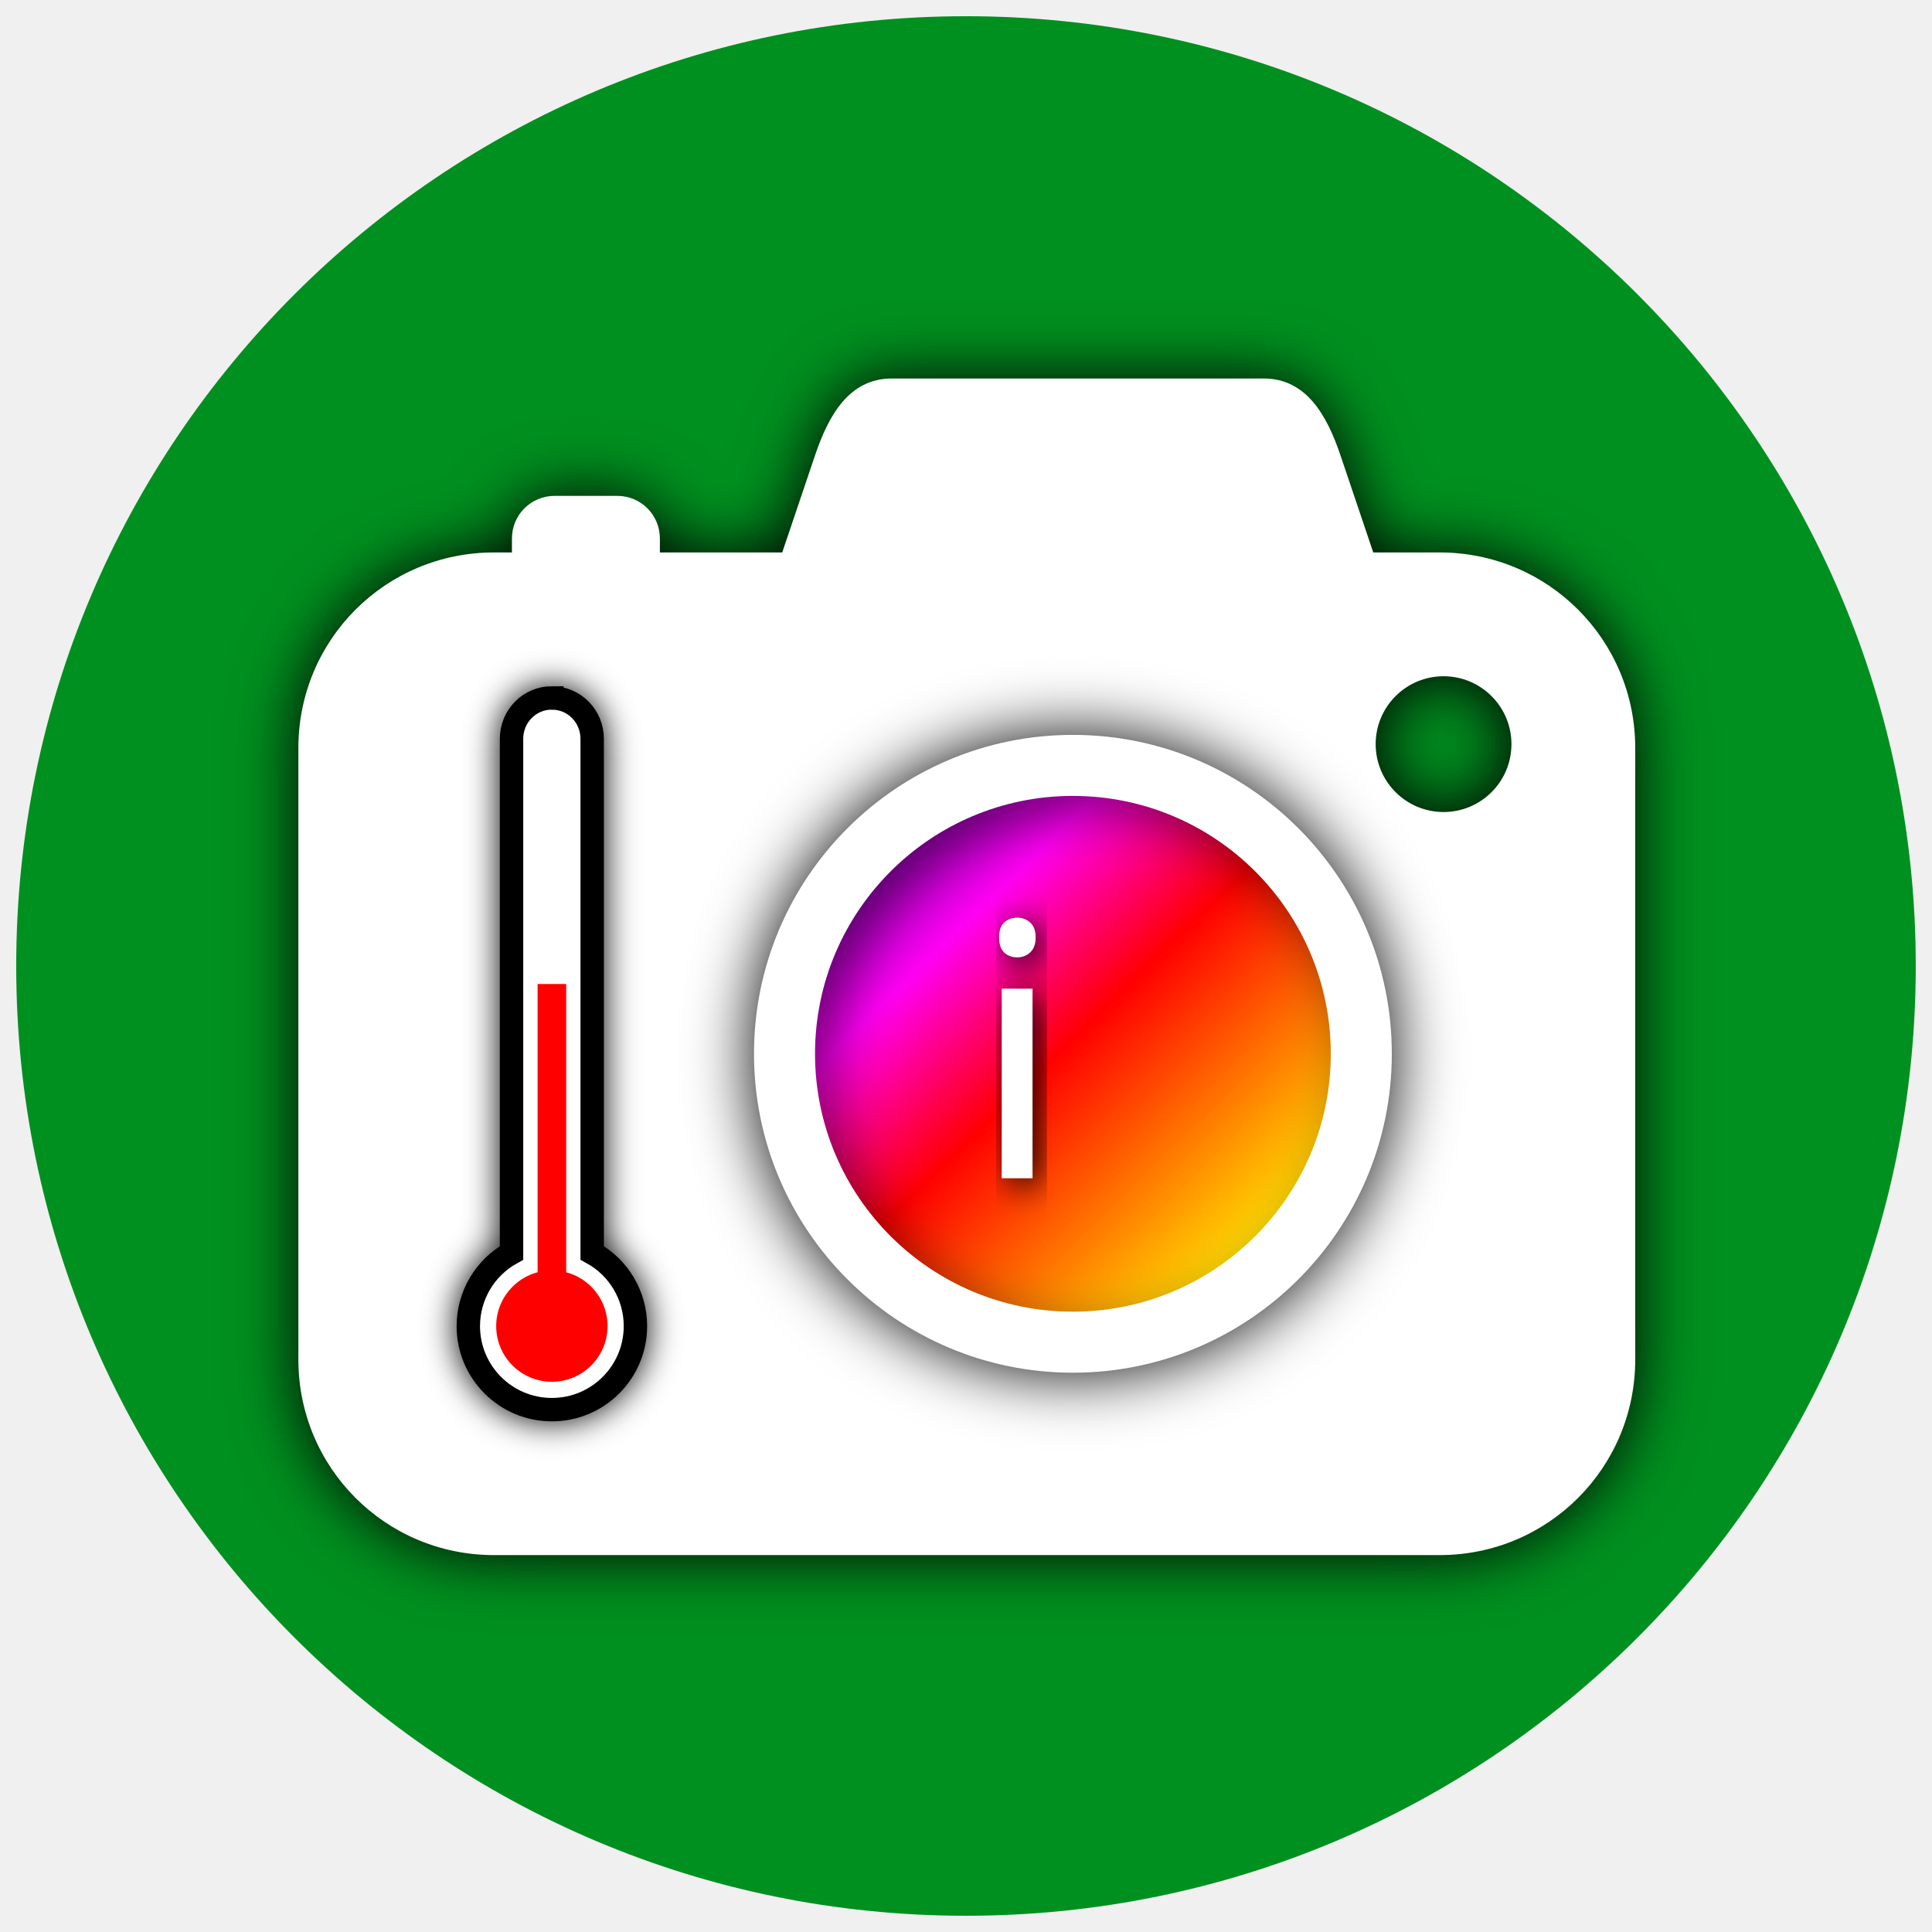
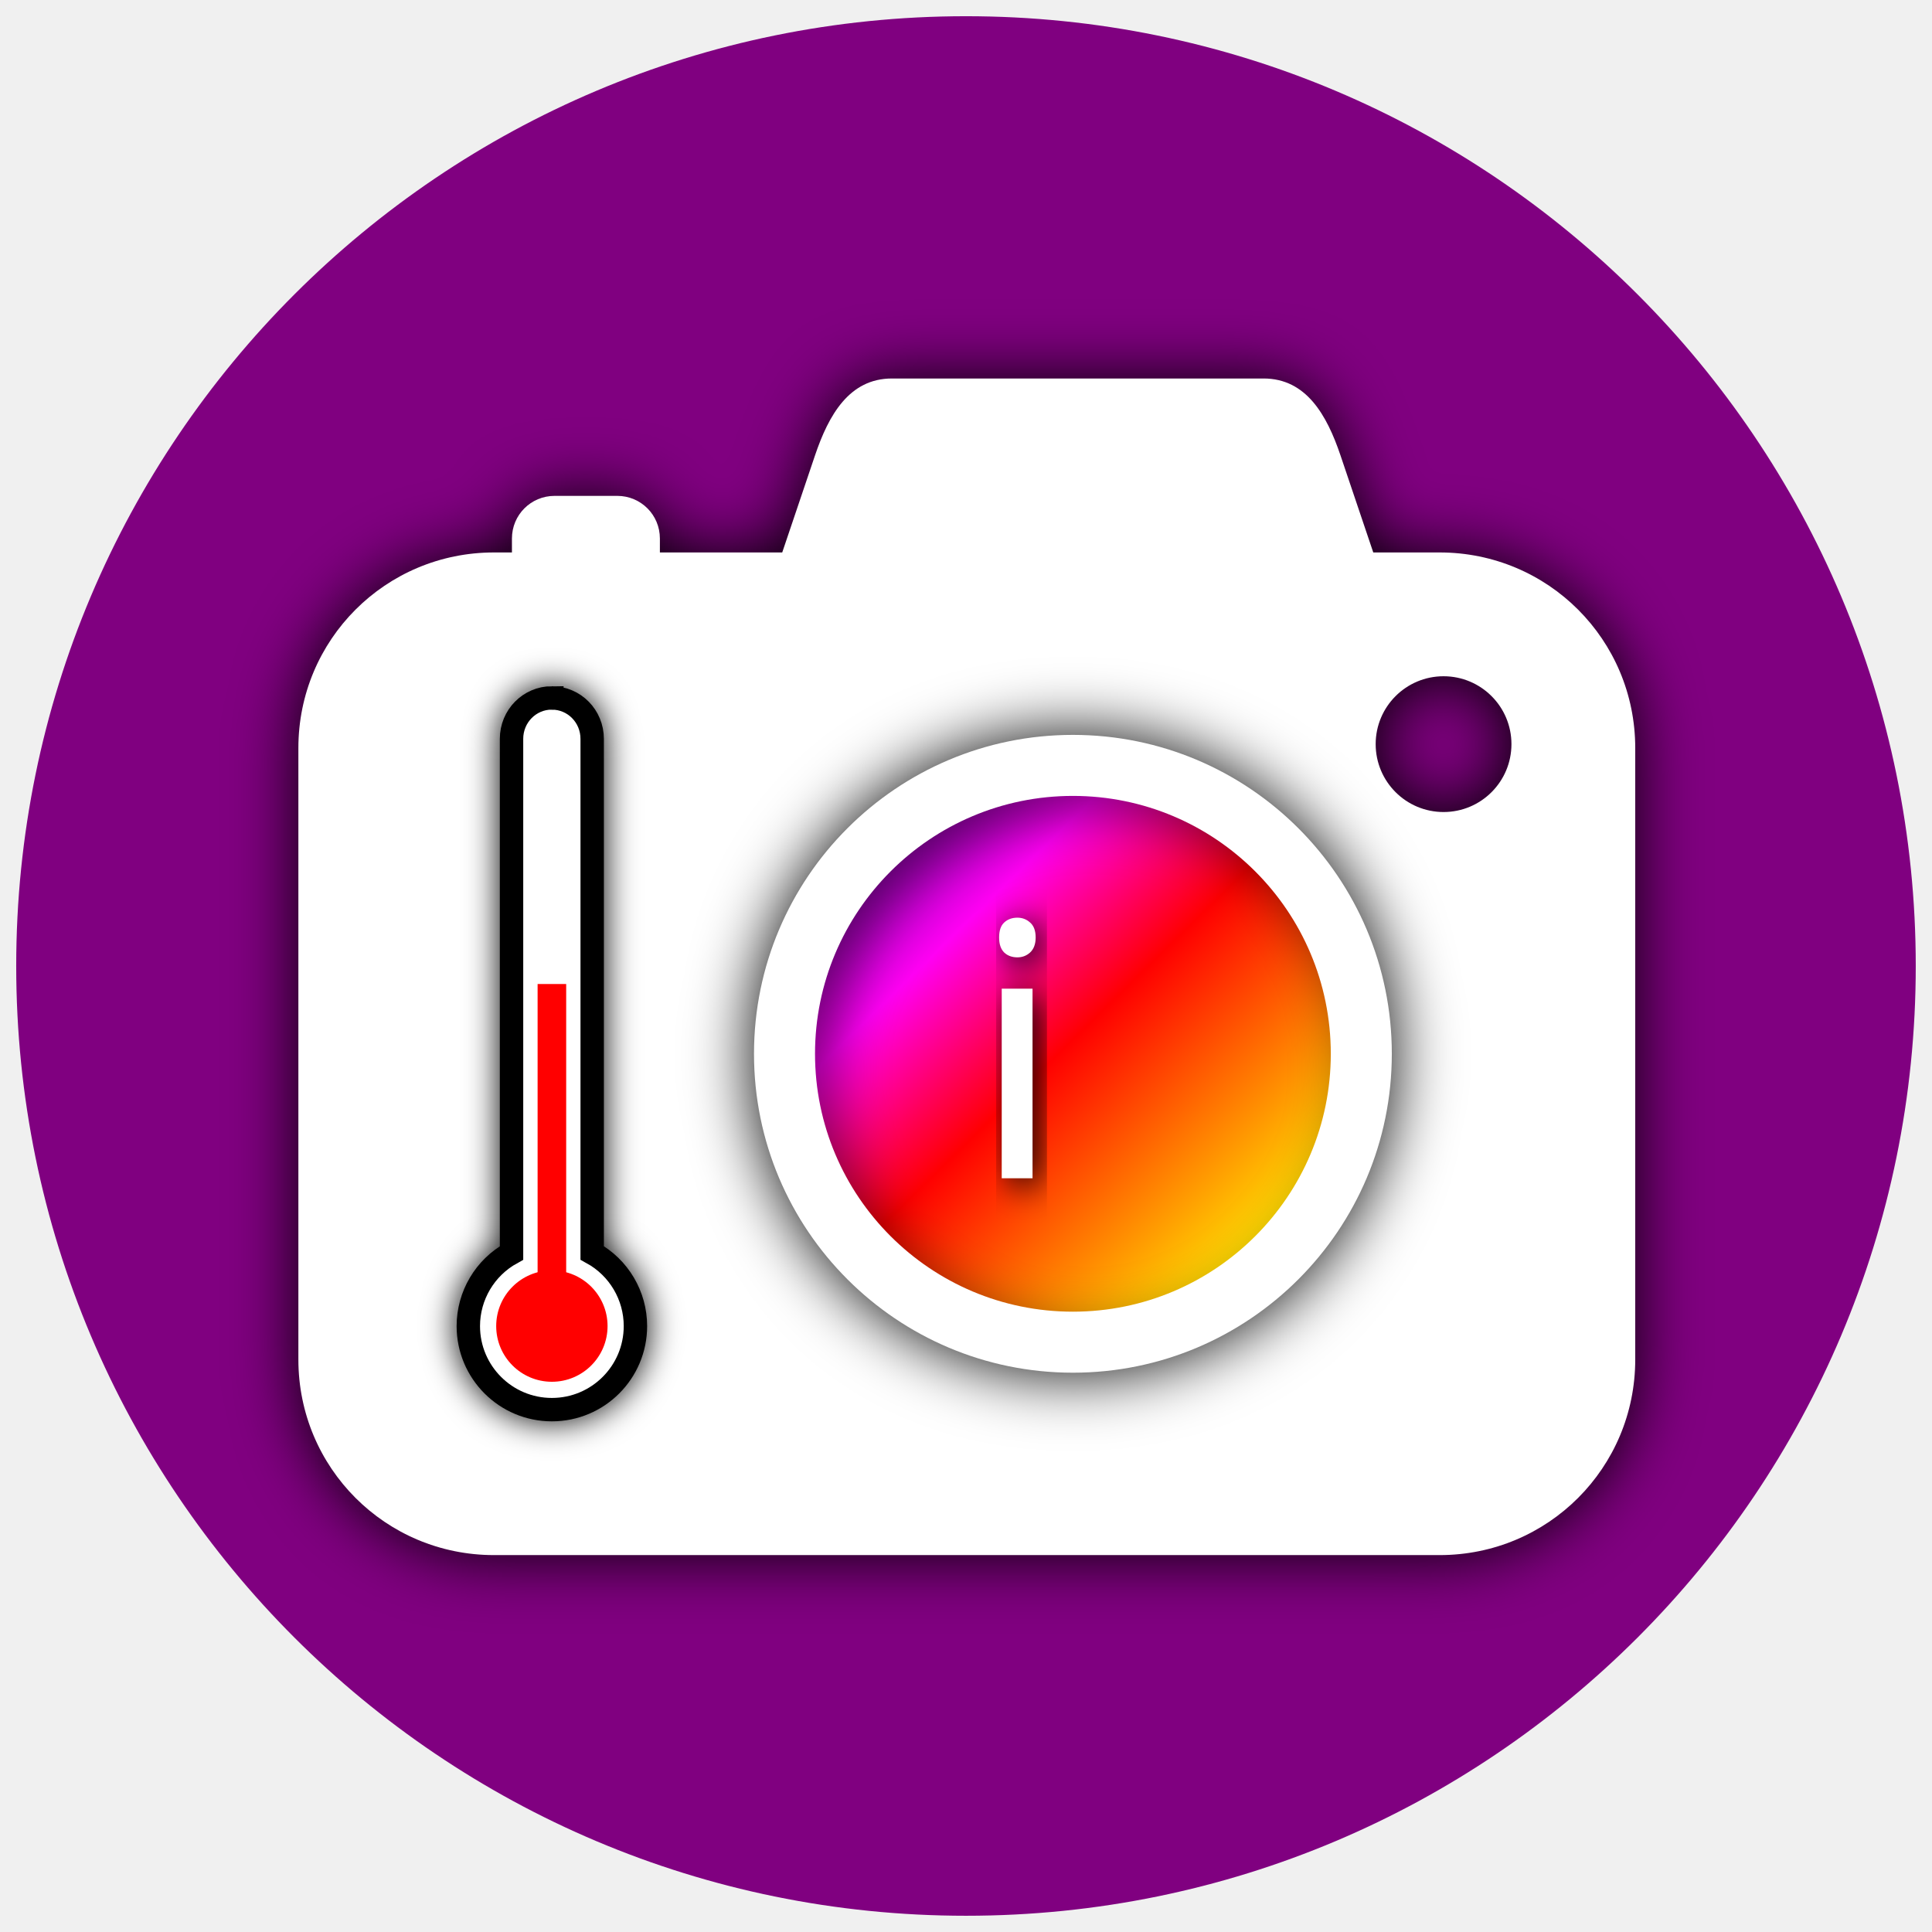
<svg xmlns="http://www.w3.org/2000/svg" xmlns:xlink="http://www.w3.org/1999/xlink" width="50mm" height="50mm" viewBox="0 0 50 50" version="1.1" id="svg5">
  <defs id="defs2">
    <linearGradient id="linearGradient2864">
      <stop style="stop-color:#7600af;stop-opacity:1" offset="0" id="stop2860" />
      <stop style="stop-color:#ff00f3;stop-opacity:1" offset="0.25" id="stop3128" />
      <stop style="stop-color:#ff0001;stop-opacity:1" offset="0.5" id="stop2870" />
      <stop style="stop-color:#ff7f01;stop-opacity:1;" offset="0.75" id="stop3386" />
      <stop style="stop-color:#ffff02;stop-opacity:1" offset="1" id="stop2862" />
    </linearGradient>
    <linearGradient xlink:href="#linearGradient2864" id="linearGradient2868" x1="37.997" y1="104.765" x2="51.19" y2="118.288" gradientUnits="userSpaceOnUse" gradientTransform="translate(7.409114,7.977478)" />
    <filter style="color-interpolation-filters:sRGB" id="filter7777" x="-0.124" y="-0.124" width="1.281" height="1.281">
      <feFlood flood-opacity="0.498" flood-color="rgb(0,0,0)" result="flood" id="feFlood7767" />
      <feComposite in="flood" in2="SourceGraphic" operator="out" result="composite1" id="feComposite7769" />
      <feGaussianBlur in="composite1" stdDeviation="0.8" result="blur" id="feGaussianBlur7771" />
      <feOffset dx="0.5" dy="0.5" result="offset" id="feOffset7773" />
      <feComposite in="offset" in2="SourceGraphic" operator="atop" result="composite2" id="feComposite7775" />
    </filter>
    <filter style="color-interpolation-filters:sRGB;" id="filter9377" x="-0.063" y="-0.063" width="1.126" height="1.126">
      <feFlood flood-opacity="1" flood-color="rgb(0,0,0)" result="flood" id="feFlood9367" />
      <feComposite in="flood" in2="SourceGraphic" operator="in" result="composite1" id="feComposite9369" />
      <feGaussianBlur in="composite1" stdDeviation="0.5" result="blur" id="feGaussianBlur9371" />
      <feOffset dx="2.77556e-17" dy="2.77556e-17" result="offset" id="feOffset9373" />
      <feComposite in="SourceGraphic" in2="offset" operator="over" result="composite2" id="feComposite9375" />
    </filter>
    <filter style="color-interpolation-filters:sRGB;" id="filter9441" x="-0.31" y="-0.073" width="1.62" height="1.146">
      <feFlood flood-opacity="1" flood-color="rgb(255,255,255)" result="flood" id="feFlood9431" />
      <feComposite in="flood" in2="SourceGraphic" operator="in" result="composite1" id="feComposite9433" />
      <feGaussianBlur in="composite1" stdDeviation="0.5" result="blur" id="feGaussianBlur9435" />
      <feOffset dx="2.77556e-17" dy="2.77556e-17" result="offset" id="feOffset9437" />
      <feComposite in="SourceGraphic" in2="offset" operator="over" result="composite2" id="feComposite9439" />
    </filter>
    <filter style="color-interpolation-filters:sRGB;" id="filter9471" x="-0.295" y="-0.295" width="1.591" height="1.591">
      <feFlood flood-opacity="1" flood-color="rgb(255,255,255)" result="flood" id="feFlood9461" />
      <feComposite in="flood" in2="SourceGraphic" operator="in" result="composite1" id="feComposite9463" />
      <feGaussianBlur in="composite1" stdDeviation="0.5" result="blur" id="feGaussianBlur9465" />
      <feOffset dx="2.77556e-17" dy="2.77556e-17" result="offset" id="feOffset9467" />
      <feComposite in="SourceGraphic" in2="offset" operator="over" result="composite2" id="feComposite9469" />
    </filter>
    <filter style="color-interpolation-filters:sRGB;" id="filter9779" x="-0.354" y="-0.354" width="1.758" height="1.758">
      <feFlood flood-opacity="1" flood-color="rgb(0,0,0)" result="flood" id="feFlood9769" />
      <feComposite in="flood" in2="SourceGraphic" operator="out" result="composite1" id="feComposite9771" />
      <feGaussianBlur in="composite1" stdDeviation="0.6" result="blur" id="feGaussianBlur9773" />
      <feOffset dx="0.2" dy="0.2" result="offset" id="feOffset9775" />
      <feComposite in="offset" in2="SourceGraphic" operator="atop" result="composite2" id="feComposite9777" />
    </filter>
    <filter style="color-interpolation-filters:sRGB;" id="filter10953" x="-0.058" y="-0.102" width="1.14" height="1.246">
      <feFlood flood-opacity="1" flood-color="rgb(0,0,0)" result="flood" id="feFlood10943" />
      <feComposite in="flood" in2="SourceGraphic" operator="in" result="composite1" id="feComposite10945" />
      <feGaussianBlur in="composite1" stdDeviation="0.5" result="blur" id="feGaussianBlur10947" />
      <feOffset dx="0.5" dy="0.5" result="offset" id="feOffset10949" />
      <feComposite in="SourceGraphic" in2="offset" operator="over" result="composite2" id="feComposite10951" />
    </filter>
    <filter style="color-interpolation-filters:sRGB;" id="filter11387" x="-0.31" y="-0.073" width="1.62" height="1.146">
      <feFlood flood-opacity="1" flood-color="rgb(0,0,0)" result="flood" id="feFlood11377" />
      <feComposite in="flood" in2="SourceGraphic" operator="in" result="composite1" id="feComposite11379" />
      <feGaussianBlur in="composite1" stdDeviation="0.5" result="blur" id="feGaussianBlur11381" />
      <feOffset dx="2.77556e-17" dy="2.77556e-17" result="offset" id="feOffset11383" />
      <feComposite in="SourceGraphic" in2="offset" operator="over" result="composite2" id="feComposite11385" />
    </filter>
    <filter style="color-interpolation-filters:sRGB;" id="filter18183" x="-0.264" y="-0.15" width="1.529" height="1.3">
      <feFlood flood-opacity="1" flood-color="rgb(255,255,255)" result="flood" id="feFlood18173" />
      <feComposite in="flood" in2="SourceGraphic" operator="in" result="composite1" id="feComposite18175" />
      <feGaussianBlur in="composite1" stdDeviation="0.5" result="blur" id="feGaussianBlur18177" />
      <feOffset dx="2.77556e-17" dy="2.77556e-17" result="offset" id="feOffset18179" />
      <feComposite in="SourceGraphic" in2="offset" operator="over" result="composite2" id="feComposite18181" />
    </filter>
    <filter style="color-interpolation-filters:sRGB;" id="filter18317" x="-0.174" y="-0.522" width="1.348" height="2.043">
      <feFlood flood-opacity="1" flood-color="rgb(0,0,0)" result="flood" id="feFlood18307" />
      <feComposite in="flood" in2="SourceGraphic" operator="out" result="composite1" id="feComposite18309" />
      <feGaussianBlur in="composite1" stdDeviation="0.5" result="blur" id="feGaussianBlur18311" />
      <feOffset dx="2.77556e-17" dy="2.77556e-17" result="offset" id="feOffset18313" />
      <feComposite in="offset" in2="SourceGraphic" operator="atop" result="composite2" id="feComposite18315" />
    </filter>
    <filter style="color-interpolation-filters:sRGB;" id="filter19126" x="-0.181" y="-0.442" width="1.362" height="1.885">
      <feFlood flood-opacity="1" flood-color="rgb(0,0,0)" result="flood" id="feFlood19116" />
      <feComposite in="flood" in2="SourceGraphic" operator="in" result="composite1" id="feComposite19118" />
      <feGaussianBlur in="composite1" stdDeviation="0.5" result="blur" id="feGaussianBlur19120" />
      <feOffset dx="2.77556e-17" dy="2.77556e-17" result="offset" id="feOffset19122" />
      <feComposite in="SourceGraphic" in2="offset" operator="over" result="composite2" id="feComposite19124" />
    </filter>
    <filter style="color-interpolation-filters:sRGB;" id="filter19632" x="-0.145" y="-0.354" width="1.32" height="1.781">
      <feFlood flood-opacity="1" flood-color="rgb(0,0,0)" result="flood" id="feFlood19622" />
      <feComposite in="flood" in2="SourceGraphic" operator="in" result="composite1" id="feComposite19624" />
      <feGaussianBlur in="composite1" stdDeviation="0.4" result="blur" id="feGaussianBlur19626" />
      <feOffset dx="0.2" dy="0.2" result="offset" id="feOffset19628" />
      <feComposite in="SourceGraphic" in2="offset" operator="over" result="composite2" id="feComposite19630" />
    </filter>
    <filter style="color-interpolation-filters:sRGB;" id="filter20287" x="-0.024" y="-0.027" width="1.06" height="1.069">
      <feFlood flood-opacity="1" flood-color="rgb(0,0,0)" result="flood" id="feFlood20277" />
      <feComposite in="flood" in2="SourceGraphic" operator="in" result="composite1" id="feComposite20279" />
      <feGaussianBlur in="composite1" stdDeviation="0.4" result="blur" id="feGaussianBlur20281" />
      <feOffset dx="0.5" dy="0.5" result="offset" id="feOffset20283" />
      <feComposite in="SourceGraphic" in2="offset" operator="over" result="composite2" id="feComposite20285" />
    </filter>
    <filter style="color-interpolation-filters:sRGB;" id="filter21389" x="-0.03" y="-0.034" width="1.065" height="1.074">
      <feFlood flood-opacity="1" flood-color="rgb(0,0,0)" result="flood" id="feFlood21379" />
      <feComposite in="flood" in2="SourceGraphic" operator="in" result="composite1" id="feComposite21381" />
      <feGaussianBlur in="composite1" stdDeviation="0.5" result="blur" id="feGaussianBlur21383" />
      <feOffset dx="0.2" dy="0.2" result="offset" id="feOffset21385" />
      <feComposite in="SourceGraphic" in2="offset" operator="over" result="composite2" id="feComposite21387" />
    </filter>
    <filter style="color-interpolation-filters:sRGB;" id="filter21517" x="-0.264" y="-0.15" width="1.573" height="1.325">
      <feFlood flood-opacity="1" flood-color="rgb(0,0,0)" result="flood" id="feFlood21507" />
      <feComposite in="flood" in2="SourceGraphic" operator="in" result="composite1" id="feComposite21509" />
      <feGaussianBlur in="composite1" stdDeviation="0.5" result="blur" id="feGaussianBlur21511" />
      <feOffset dx="0.2" dy="0.2" result="offset" id="feOffset21513" />
      <feComposite in="SourceGraphic" in2="offset" operator="over" result="composite2" id="feComposite21515" />
    </filter>
    <filter style="color-interpolation-filters:sRGB;" id="filter24273" x="-0.126" y="-0.126" width="1.252" height="1.252">
      <feFlood flood-opacity="1" flood-color="rgb(0,0,0)" result="flood" id="feFlood24263" />
      <feComposite in="flood" in2="SourceGraphic" operator="in" result="composite1" id="feComposite24265" />
      <feGaussianBlur in="composite1" stdDeviation="1" result="blur" id="feGaussianBlur24267" />
      <feOffset dx="0" dy="0" result="offset" id="feOffset24269" />
      <feComposite in="SourceGraphic" in2="offset" operator="over" result="composite2" id="feComposite24271" />
    </filter>
    <filter style="color-interpolation-filters:sRGB;" id="filter24401" x="-0.06" y="-0.068" width="1.12" height="1.136">
      <feFlood flood-opacity="1" flood-color="rgb(0,0,0)" result="flood" id="feFlood24391" />
      <feComposite in="flood" in2="SourceGraphic" operator="in" result="composite1" id="feComposite24393" />
      <feGaussianBlur in="composite1" stdDeviation="1" result="blur" id="feGaussianBlur24395" />
      <feOffset dx="0" dy="0" result="offset" id="feOffset24397" />
      <feComposite in="SourceGraphic" in2="offset" operator="over" result="composite2" id="feComposite24399" />
    </filter>
  </defs>
  <g id="layer1" transform="translate(-24.11542,-92.0483)">
-     <circle style="opacity:1;fill:#00901f;fill-opacity:1;stroke:none;stroke-width:0.825;stroke-miterlimit:4;stroke-dasharray:none" id="path28991" cx="49.115" cy="117.048" r="24.58" />
+     <circle style="opacity:1;fill:#800080;fill-opacity:1;stroke:none;stroke-width:0.825;stroke-miterlimit:4;stroke-dasharray:none" id="path28991" cx="49.115" cy="117.048" r="24.58" />
    <g id="g20027" style="fill:#ffffff;filter:url(#filter24401)" transform="matrix(0.8649613,0,0,0.8649613,6.653363,15.8269)">
      <path id="rect846" style="fill:#ffffff;stroke-width:5" d="m 86.016,27.959 c -4.817,0 -7.152,4.132 -8.693,8.695 L 73.615,47.631 H 59.781 v -1.576 c 0,-2.671 -2.149,-4.822 -4.82,-4.822 h -7.09 c -2.671,0 -4.822,2.151 -4.822,4.822 v 1.576 h -2.031 c -12.254,0 -22.119,9.865 -22.119,22.119 v 69.146 c -10e-7,12.254 9.865,22.119 22.119,22.119 H 147.959 c 12.254,0 22.119,-9.865 22.119,-22.119 V 69.75 c 0,-12.254 -9.865,-22.119 -22.119,-22.119 h -7.506 l -3.707,-10.977 c -1.541,-4.564 -3.879,-8.695 -8.695,-8.695 z m 62.387,33.672 a 7.677,7.677 0 0 1 7.676,7.678 7.677,7.677 0 0 1 -7.676,7.676 7.677,7.677 0 0 1 -7.678,-7.676 7.677,7.677 0 0 1 7.678,-7.678 z" transform="matrix(0.2645833,0,0,0.2645833,24.11542,92.0483)" />
    </g>
    <circle style="opacity:1;fill:#ffffff;fill-opacity:1;stroke-width:1.287;filter:url(#filter24273)" id="path4112" cx="52.29" cy="119.651" r="9.542" transform="matrix(0.8649613,0,0,0.8649613,6.653363,15.8269)" />
    <circle style="opacity:1;fill:url(#linearGradient2868);fill-opacity:1;stroke-width:1.323;filter:url(#filter7777)" id="path2483" cx="52.29" cy="119.651" r="7.716" transform="matrix(0.8649613,0,0,0.8649613,6.653363,15.8269)" />
    <path id="circle4632" style="fill:#ffffff;stroke:#000000;stroke-width:0.7;filter:url(#filter11387)" d="m 35.113,109.003 c -0.668,0 -1.207,0.546 -1.207,1.224 v 15.383 a 2.5,2.5 0 0 0 -1.293,2.188 2.5,2.5 0 0 0 2.5,2.5 2.5,2.5 0 0 0 2.5,-2.5 2.5,2.5 0 0 0 -1.294,-2.19 v -15.38 c 0,-0.678 -0.538,-1.224 -1.206,-1.224 z" transform="matrix(0.8649613,0,0,0.8649613,8.026489,15.8269)" />
    <g id="g5931" transform="matrix(0.8649613,0,0,0.8649613,12.35139,21.6647)" style="fill:#ff0000">
      <circle style="fill:#ff0000;fill-opacity:1;stroke-width:0.885" id="path4344" cx="30.113" cy="121.049" r="1.666" />
      <rect style="fill:#ff0000;fill-opacity:1;stroke-width:0.751" id="rect4546" width="0.855" height="10.565" x="29.686" y="110.814" ry="0" />
    </g>
    <text xml:space="preserve" style="font-style:normal;font-variant:normal;font-weight:normal;font-stretch:normal;font-size:10.583px;line-height:1.25;font-family:'Droid Sans Mono';-inkscape-font-specification:'Droid Sans Mono';fill:#ffffff;fill-opacity:1;stroke:none;stroke-width:0.265;filter:url(#filter21517)" x="49.254" y="123.376" id="text12943" transform="matrix(0.8649613,0,0,0.8649613,6.653363,15.8269)">
      <tspan id="tspan12941" style="font-style:normal;font-variant:normal;font-weight:normal;font-stretch:normal;font-family:'Droid Sans Mono';-inkscape-font-specification:'Droid Sans Mono';fill:#ffffff;stroke-width:0.265" x="49.254" y="123.376">i</tspan>
    </text>
  </g>
</svg>
